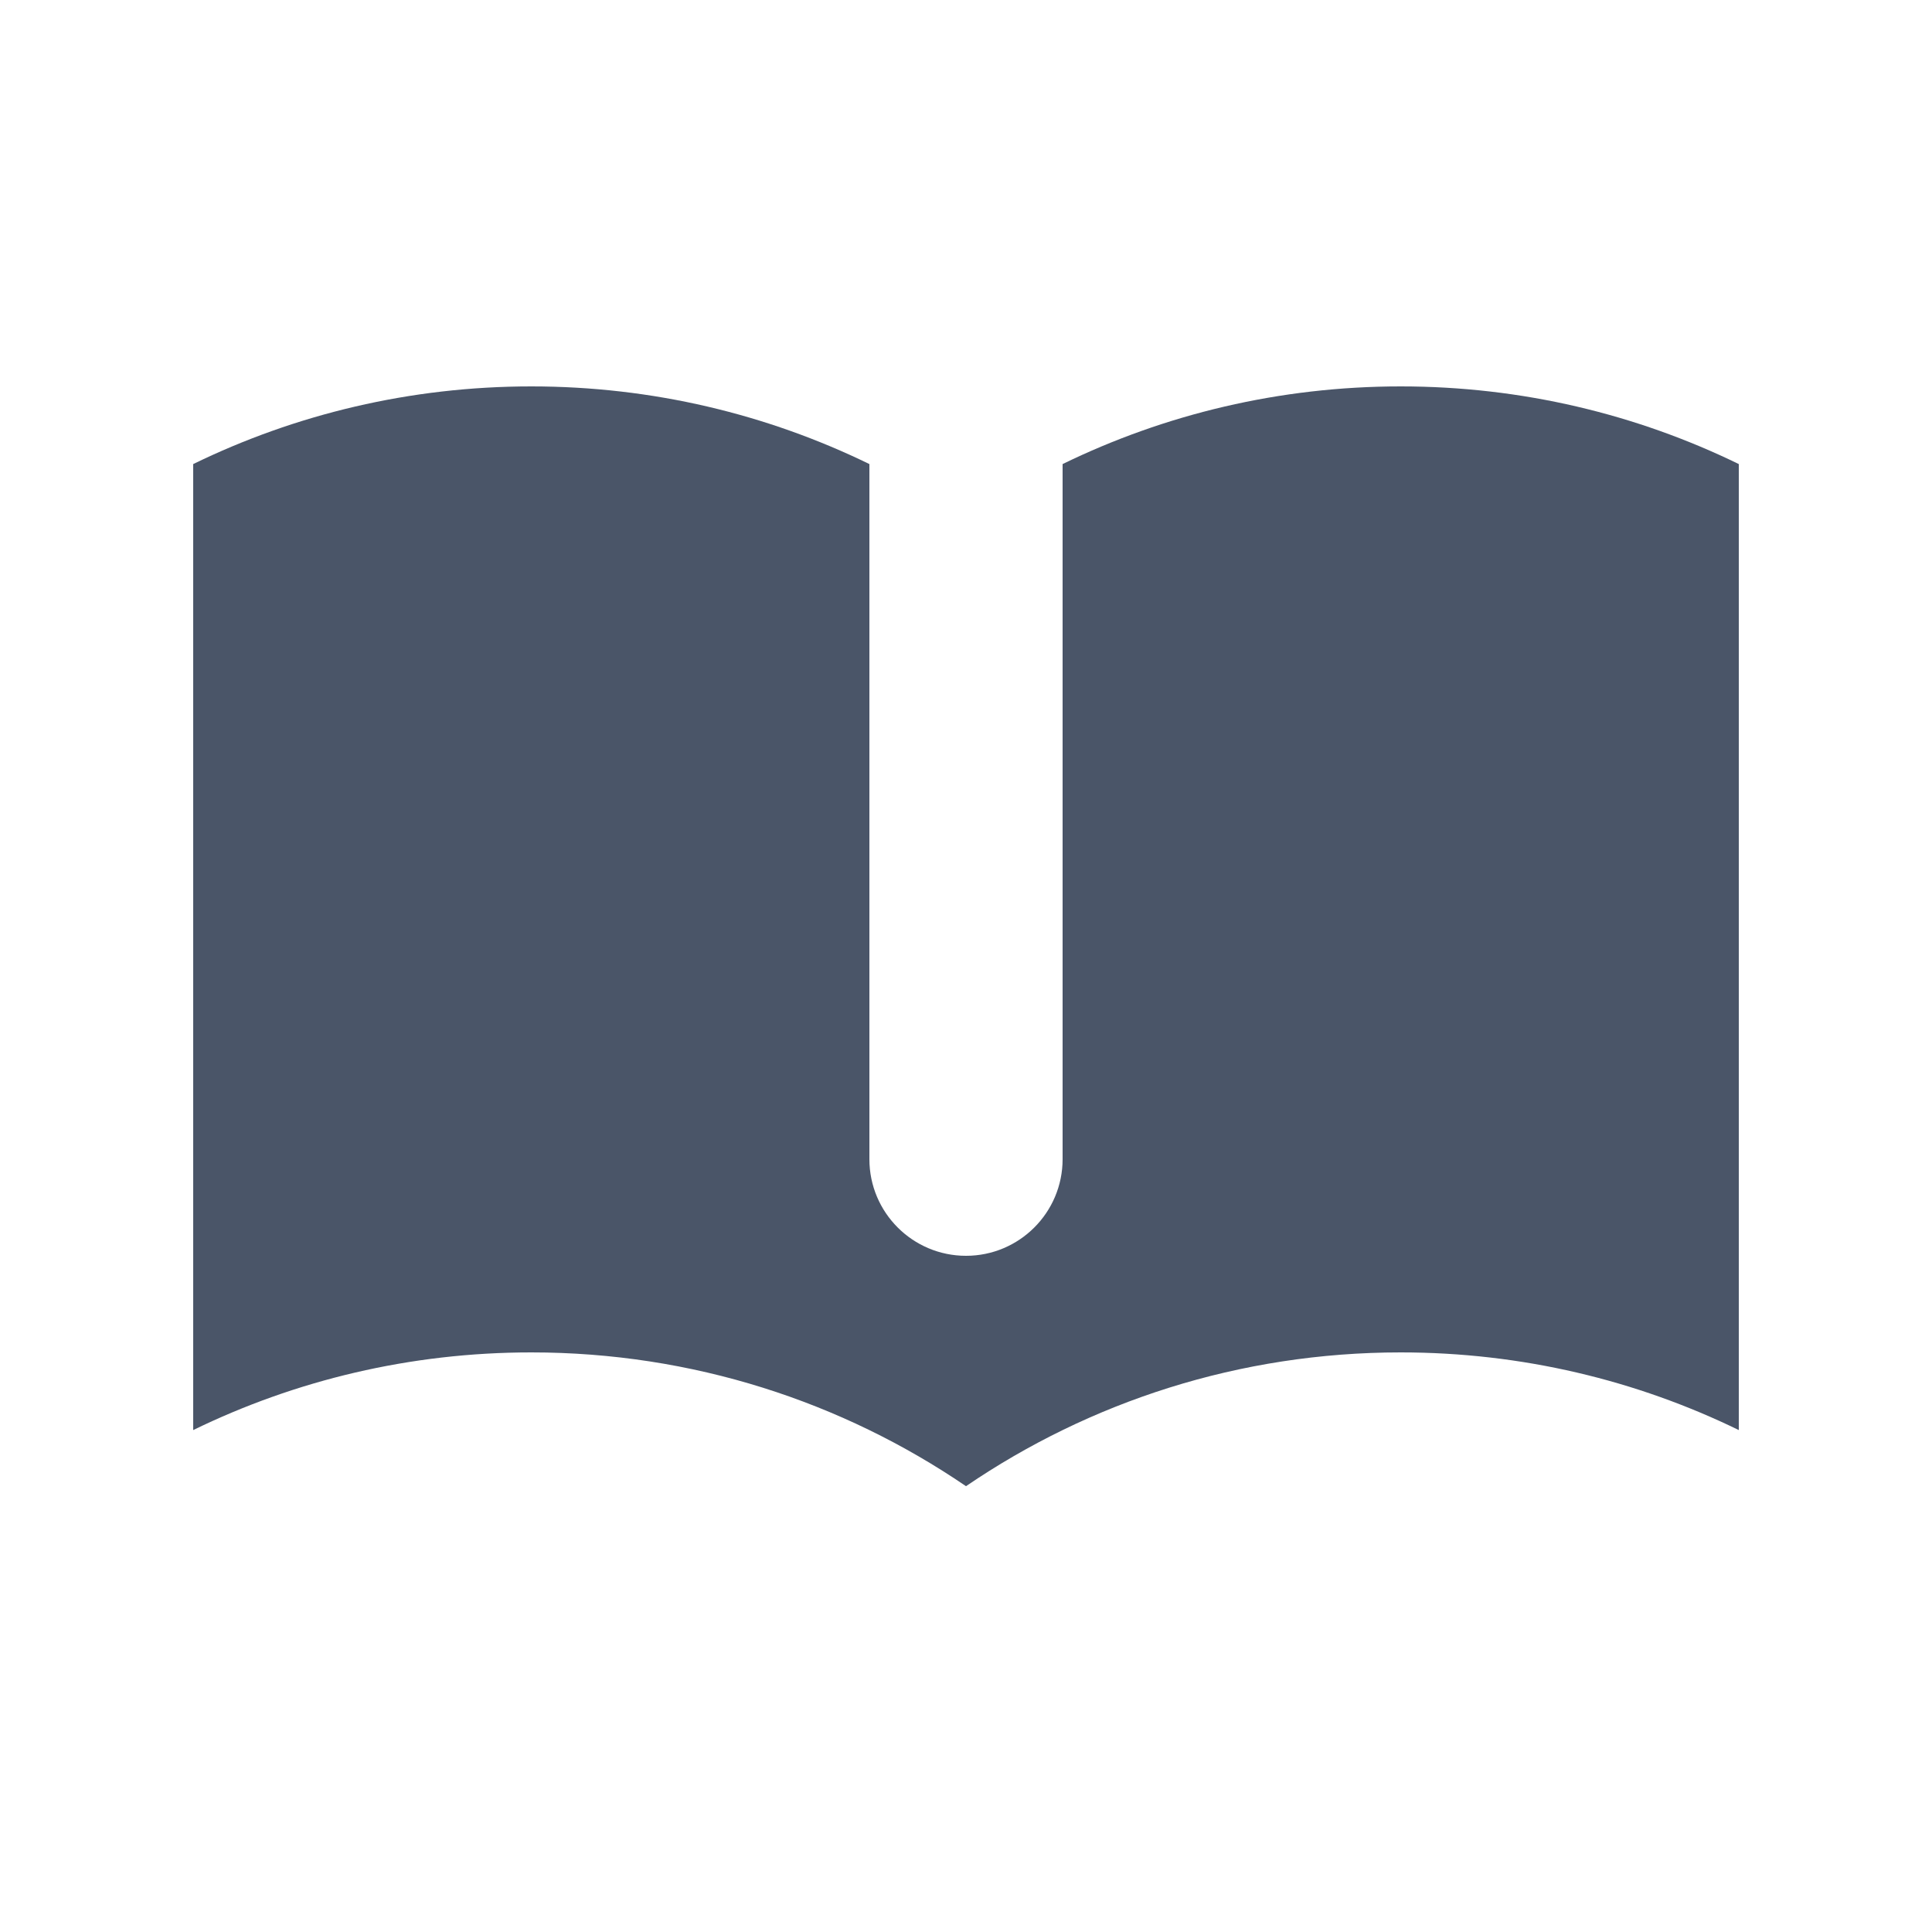
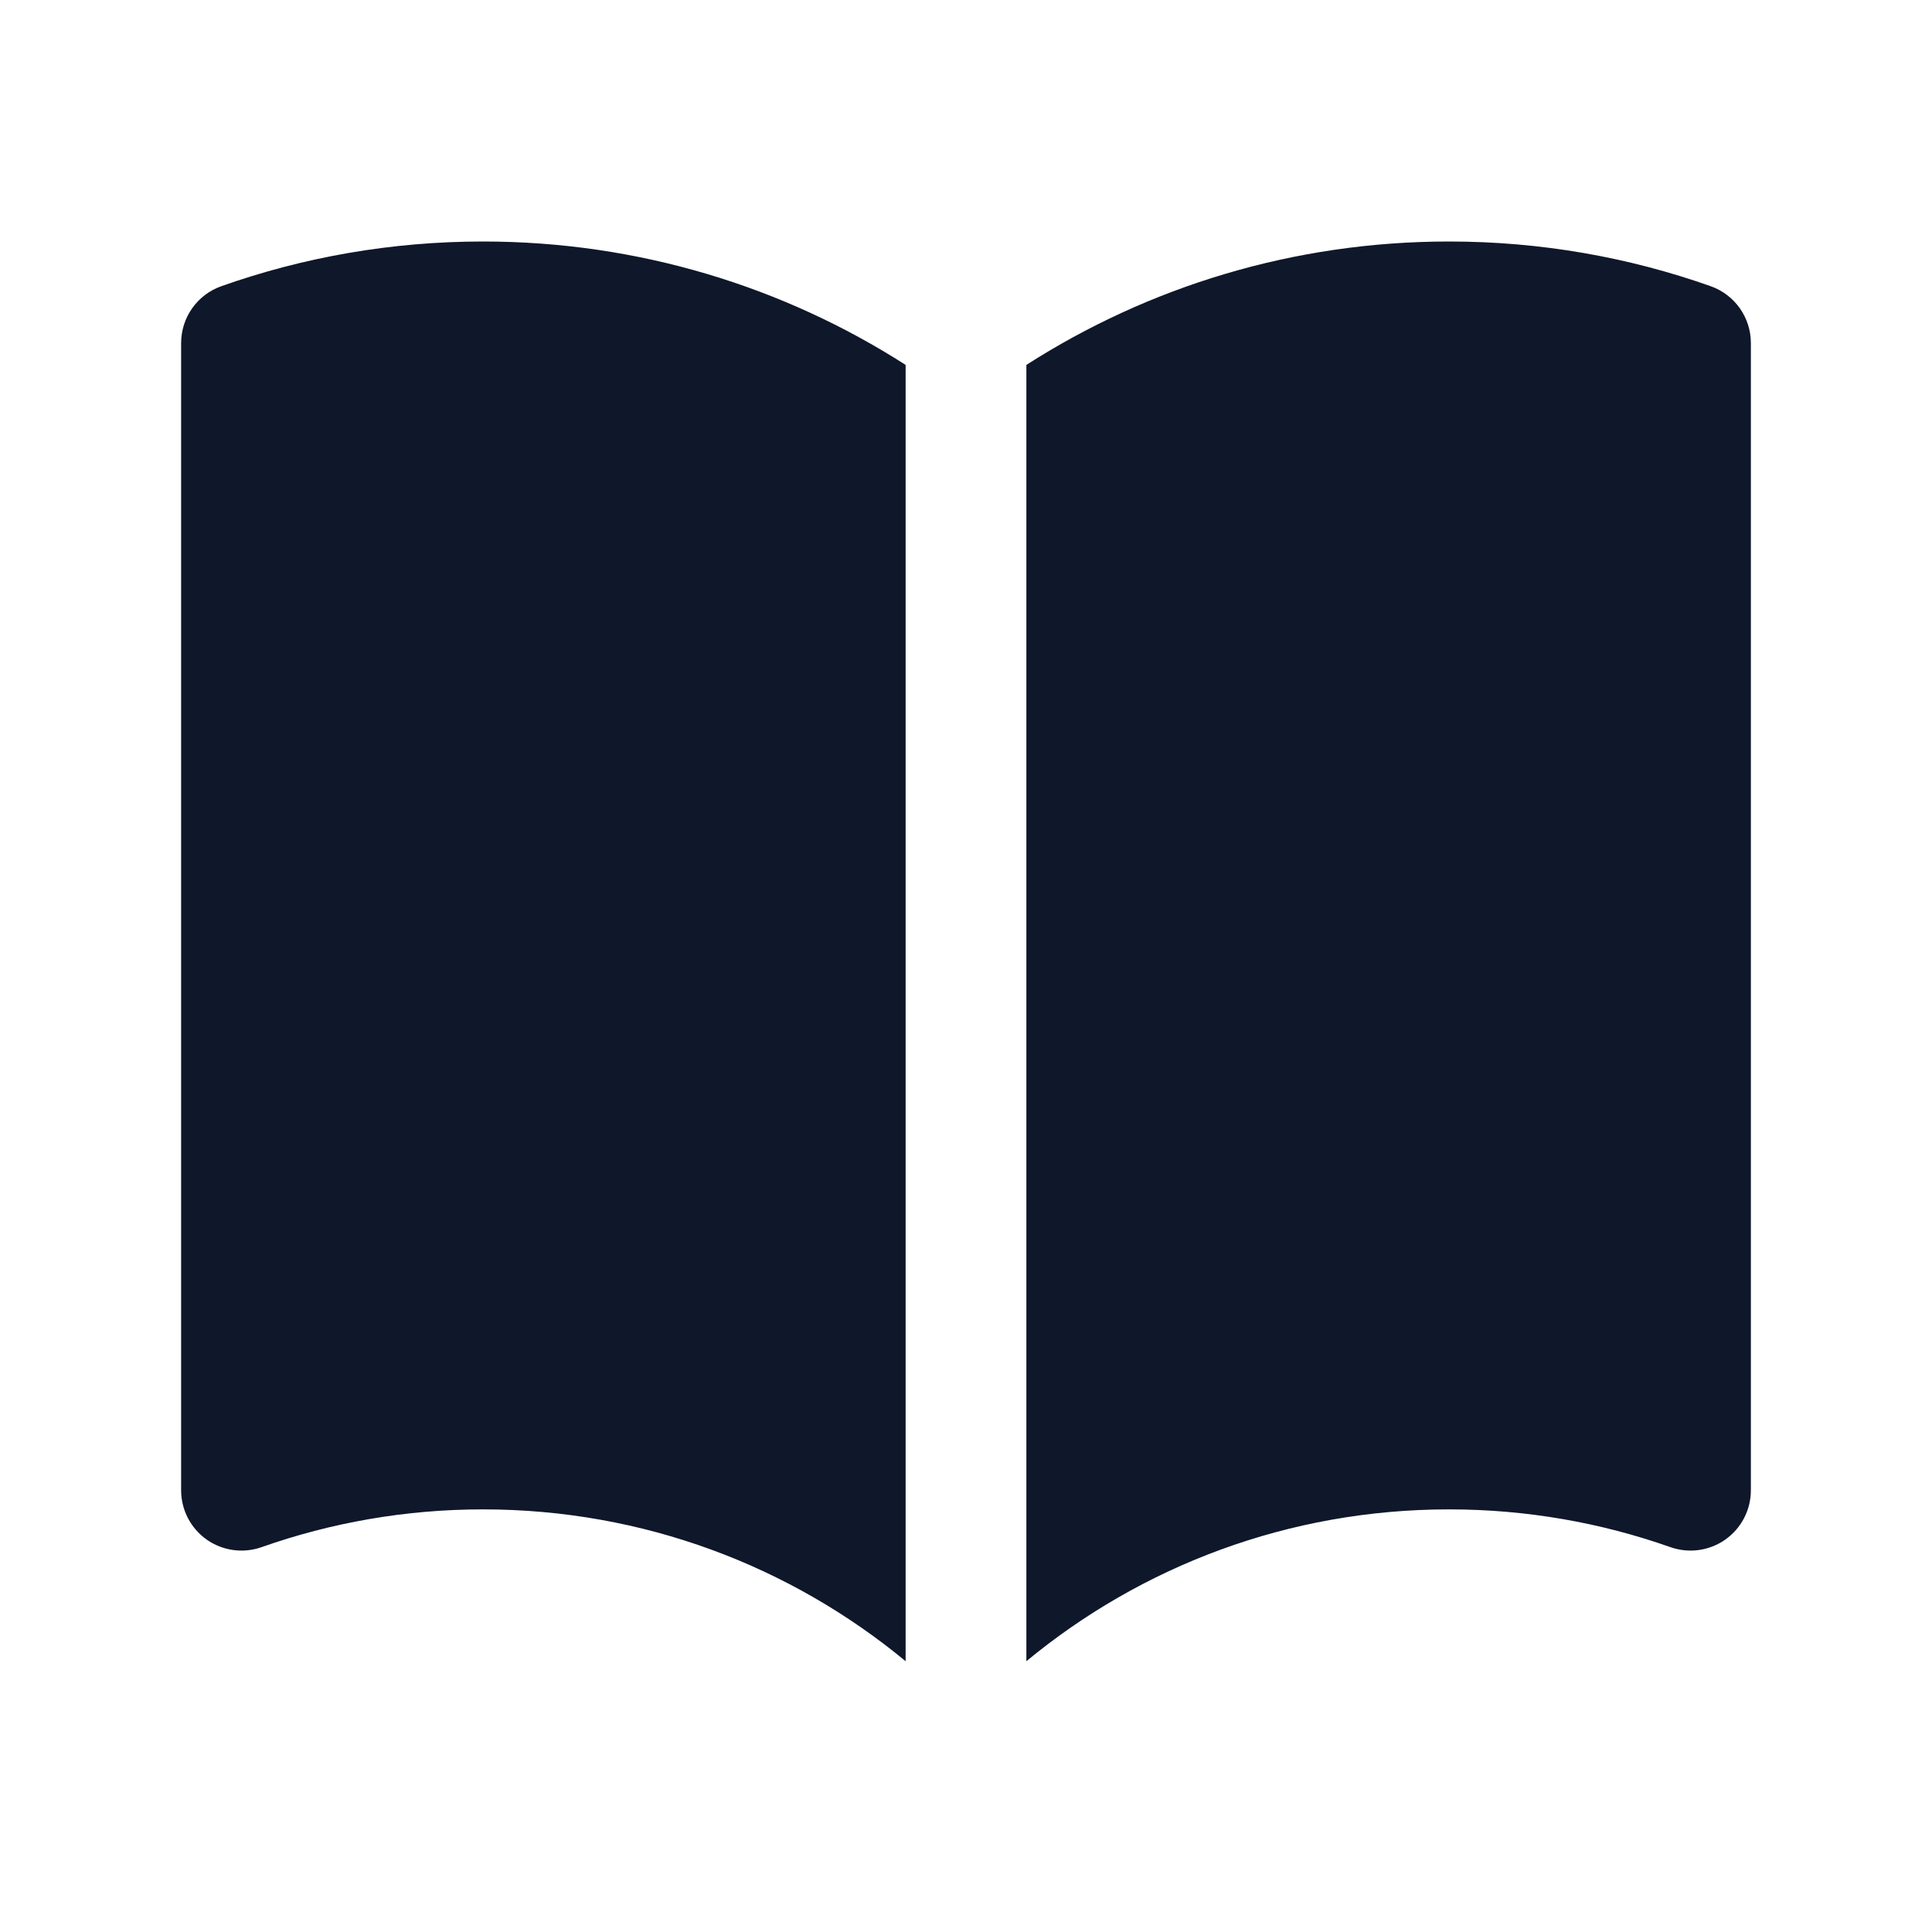
- <svg xmlns="http://www.w3.org/2000/svg" width="20" height="20" viewBox="0 0 20 20" fill="none">
-   <path d="M9 4.804C7.943 4.289 6.755 4 5.5 4C4.245 4 3.057 4.289 2 4.804V14.804C3.057 14.289 4.245 14 5.5 14C7.169 14 8.718 14.511 10 15.385C11.282 14.511 12.831 14 14.5 14C15.755 14 16.943 14.289 18 14.804V4.804C16.943 4.289 15.755 4 14.5 4C13.245 4 12.057 4.289 11 4.804V12C11 12.552 10.552 13 10 13C9.448 13 9 12.552 9 12V4.804Z" fill="#4A5568" />
+ <svg xmlns="http://www.w3.org/2000/svg" width="24" height="24" viewBox="0 0 24 24" fill="none">
+   <path d="M11.25 4.533C9.735 3.563 7.932 3 6 3C4.862 3 3.768 3.195 2.75 3.555C2.45 3.661 2.25 3.944 2.25 4.262V18.512C2.25 18.756 2.368 18.984 2.567 19.125C2.766 19.265 3.02 19.3 3.25 19.219C4.109 18.916 5.034 18.75 6 18.75C7.995 18.75 9.823 19.457 11.25 20.636V4.533Z" fill="#0F172A" />
+   <path d="M12.75 20.636C14.177 19.457 16.005 18.75 18 18.75C18.966 18.75 19.891 18.916 20.75 19.219C20.98 19.3 21.234 19.265 21.433 19.125C21.632 18.984 21.75 18.756 21.75 18.512V4.262C21.75 3.944 21.55 3.661 21.25 3.555C20.232 3.195 19.138 3 18 3C16.067 3 14.265 3.563 12.75 4.533V20.636Z" fill="#0F172A" />
</svg>
